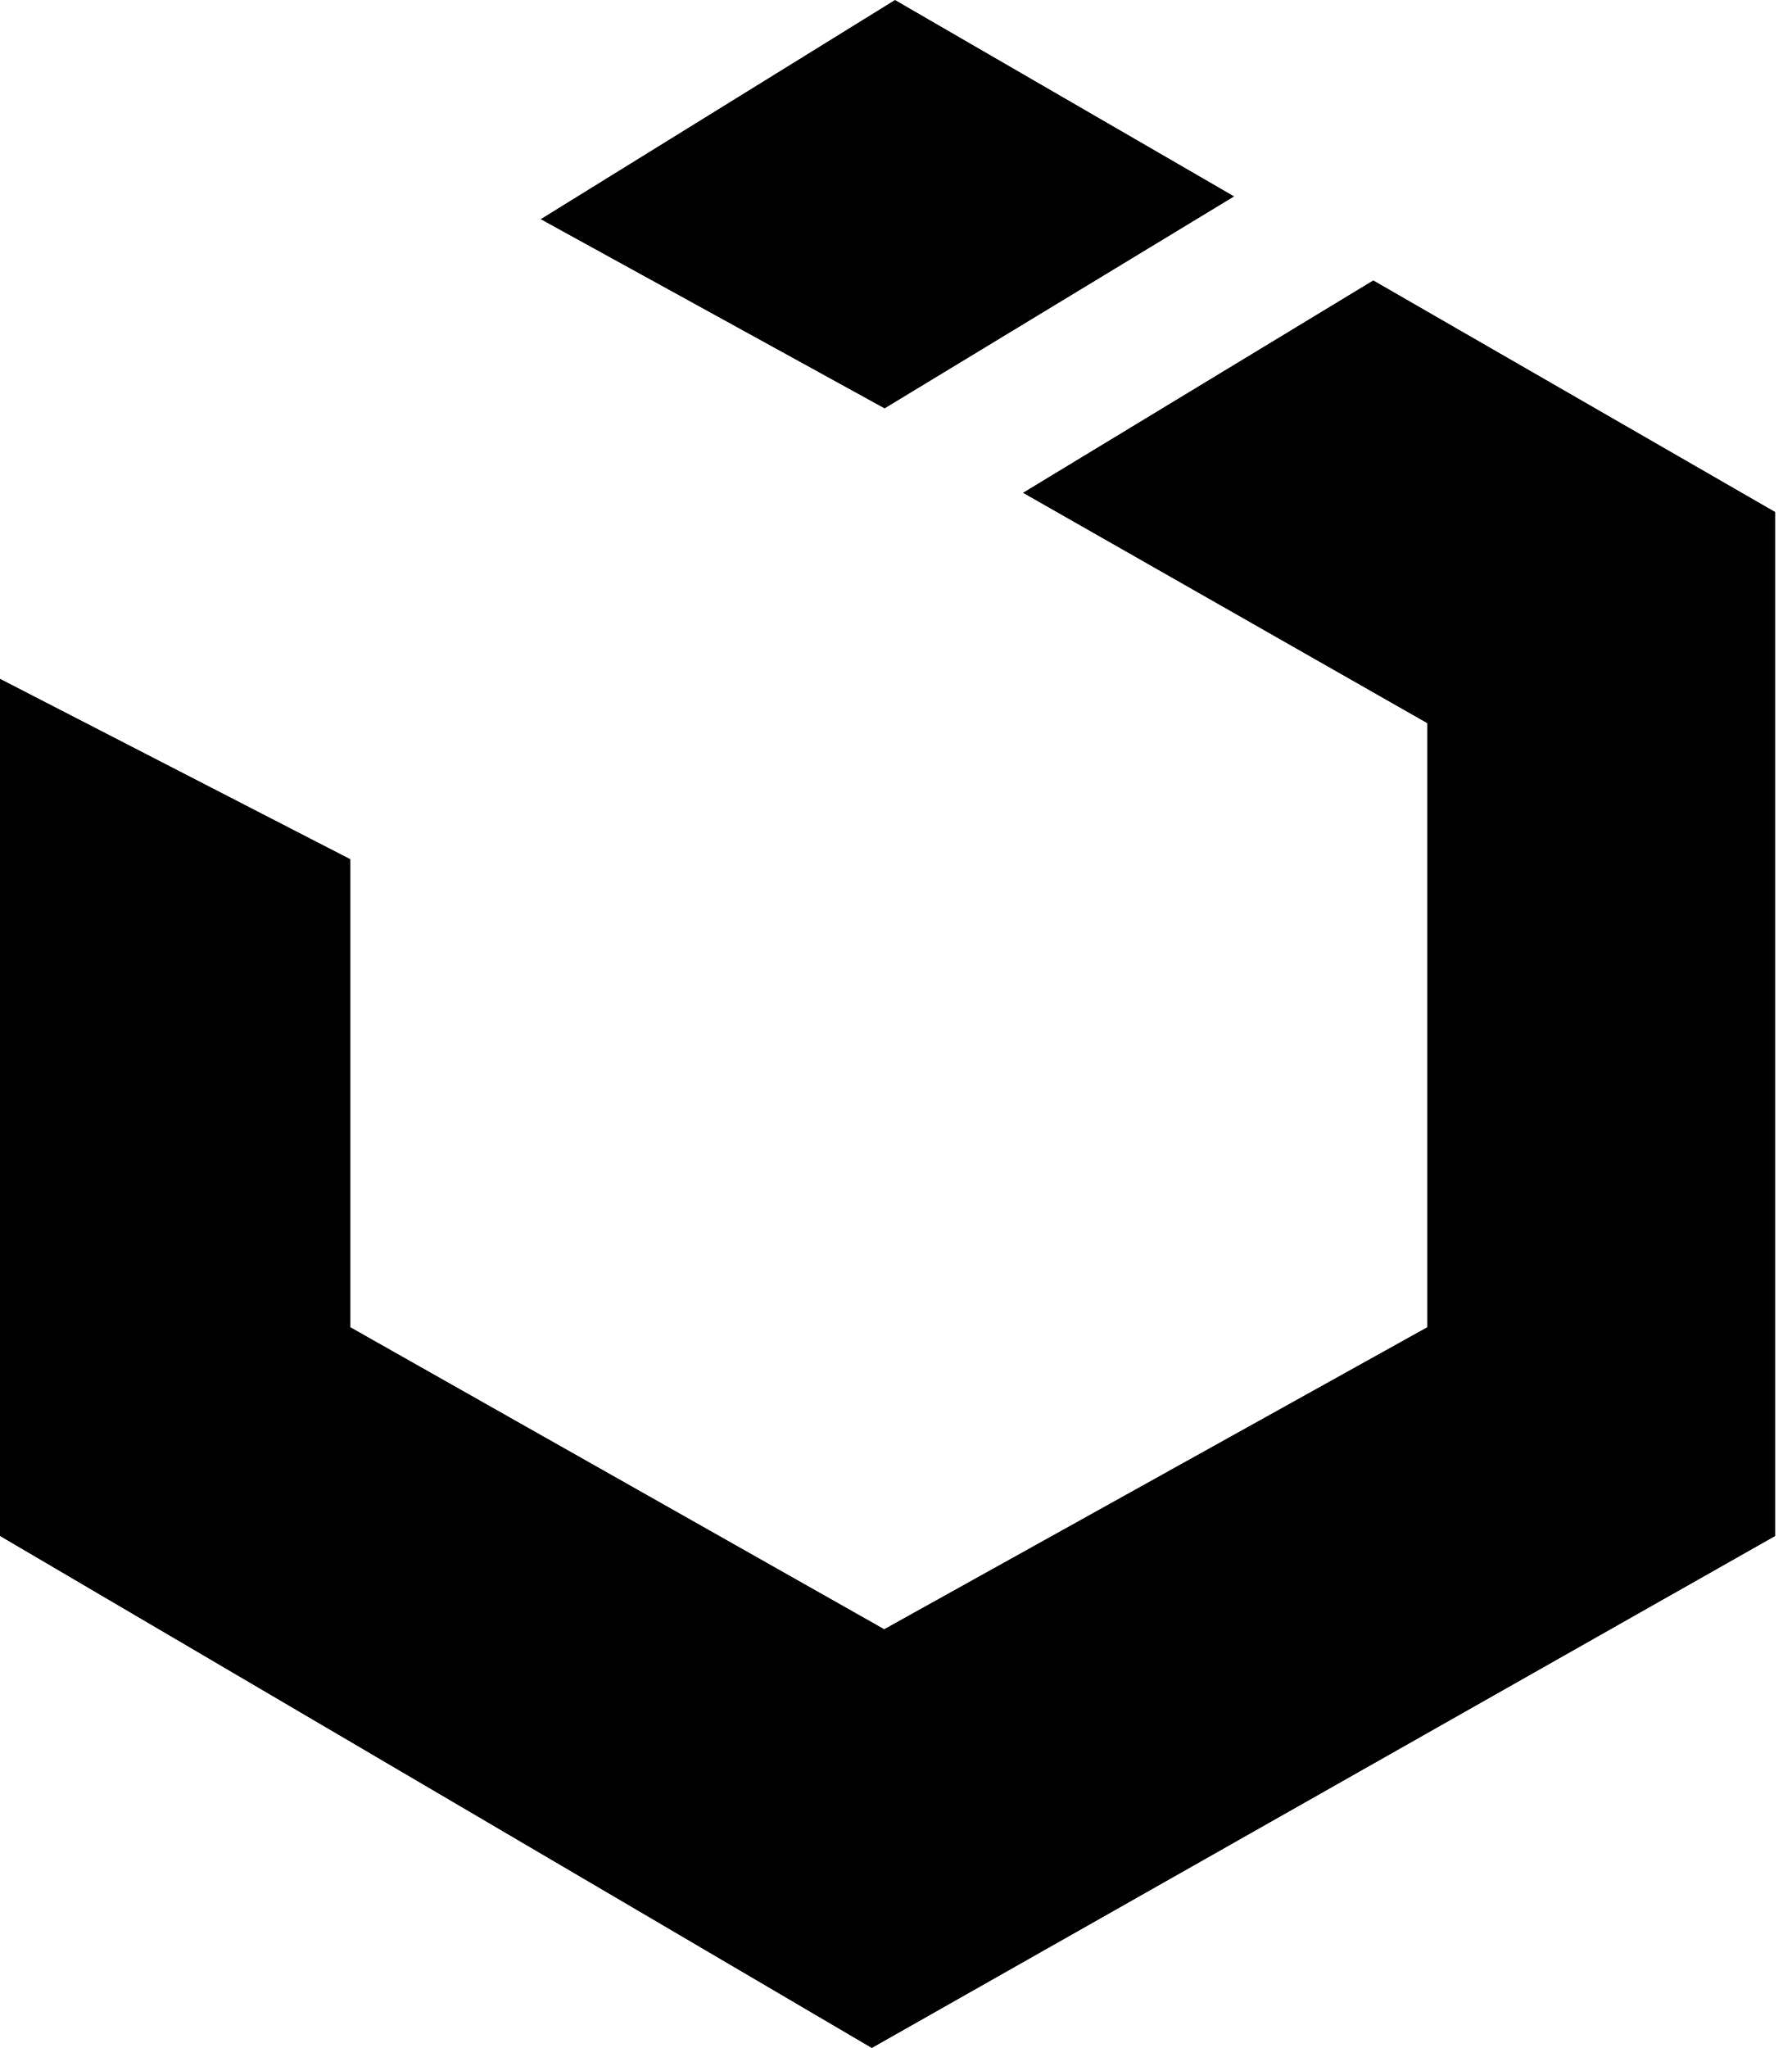
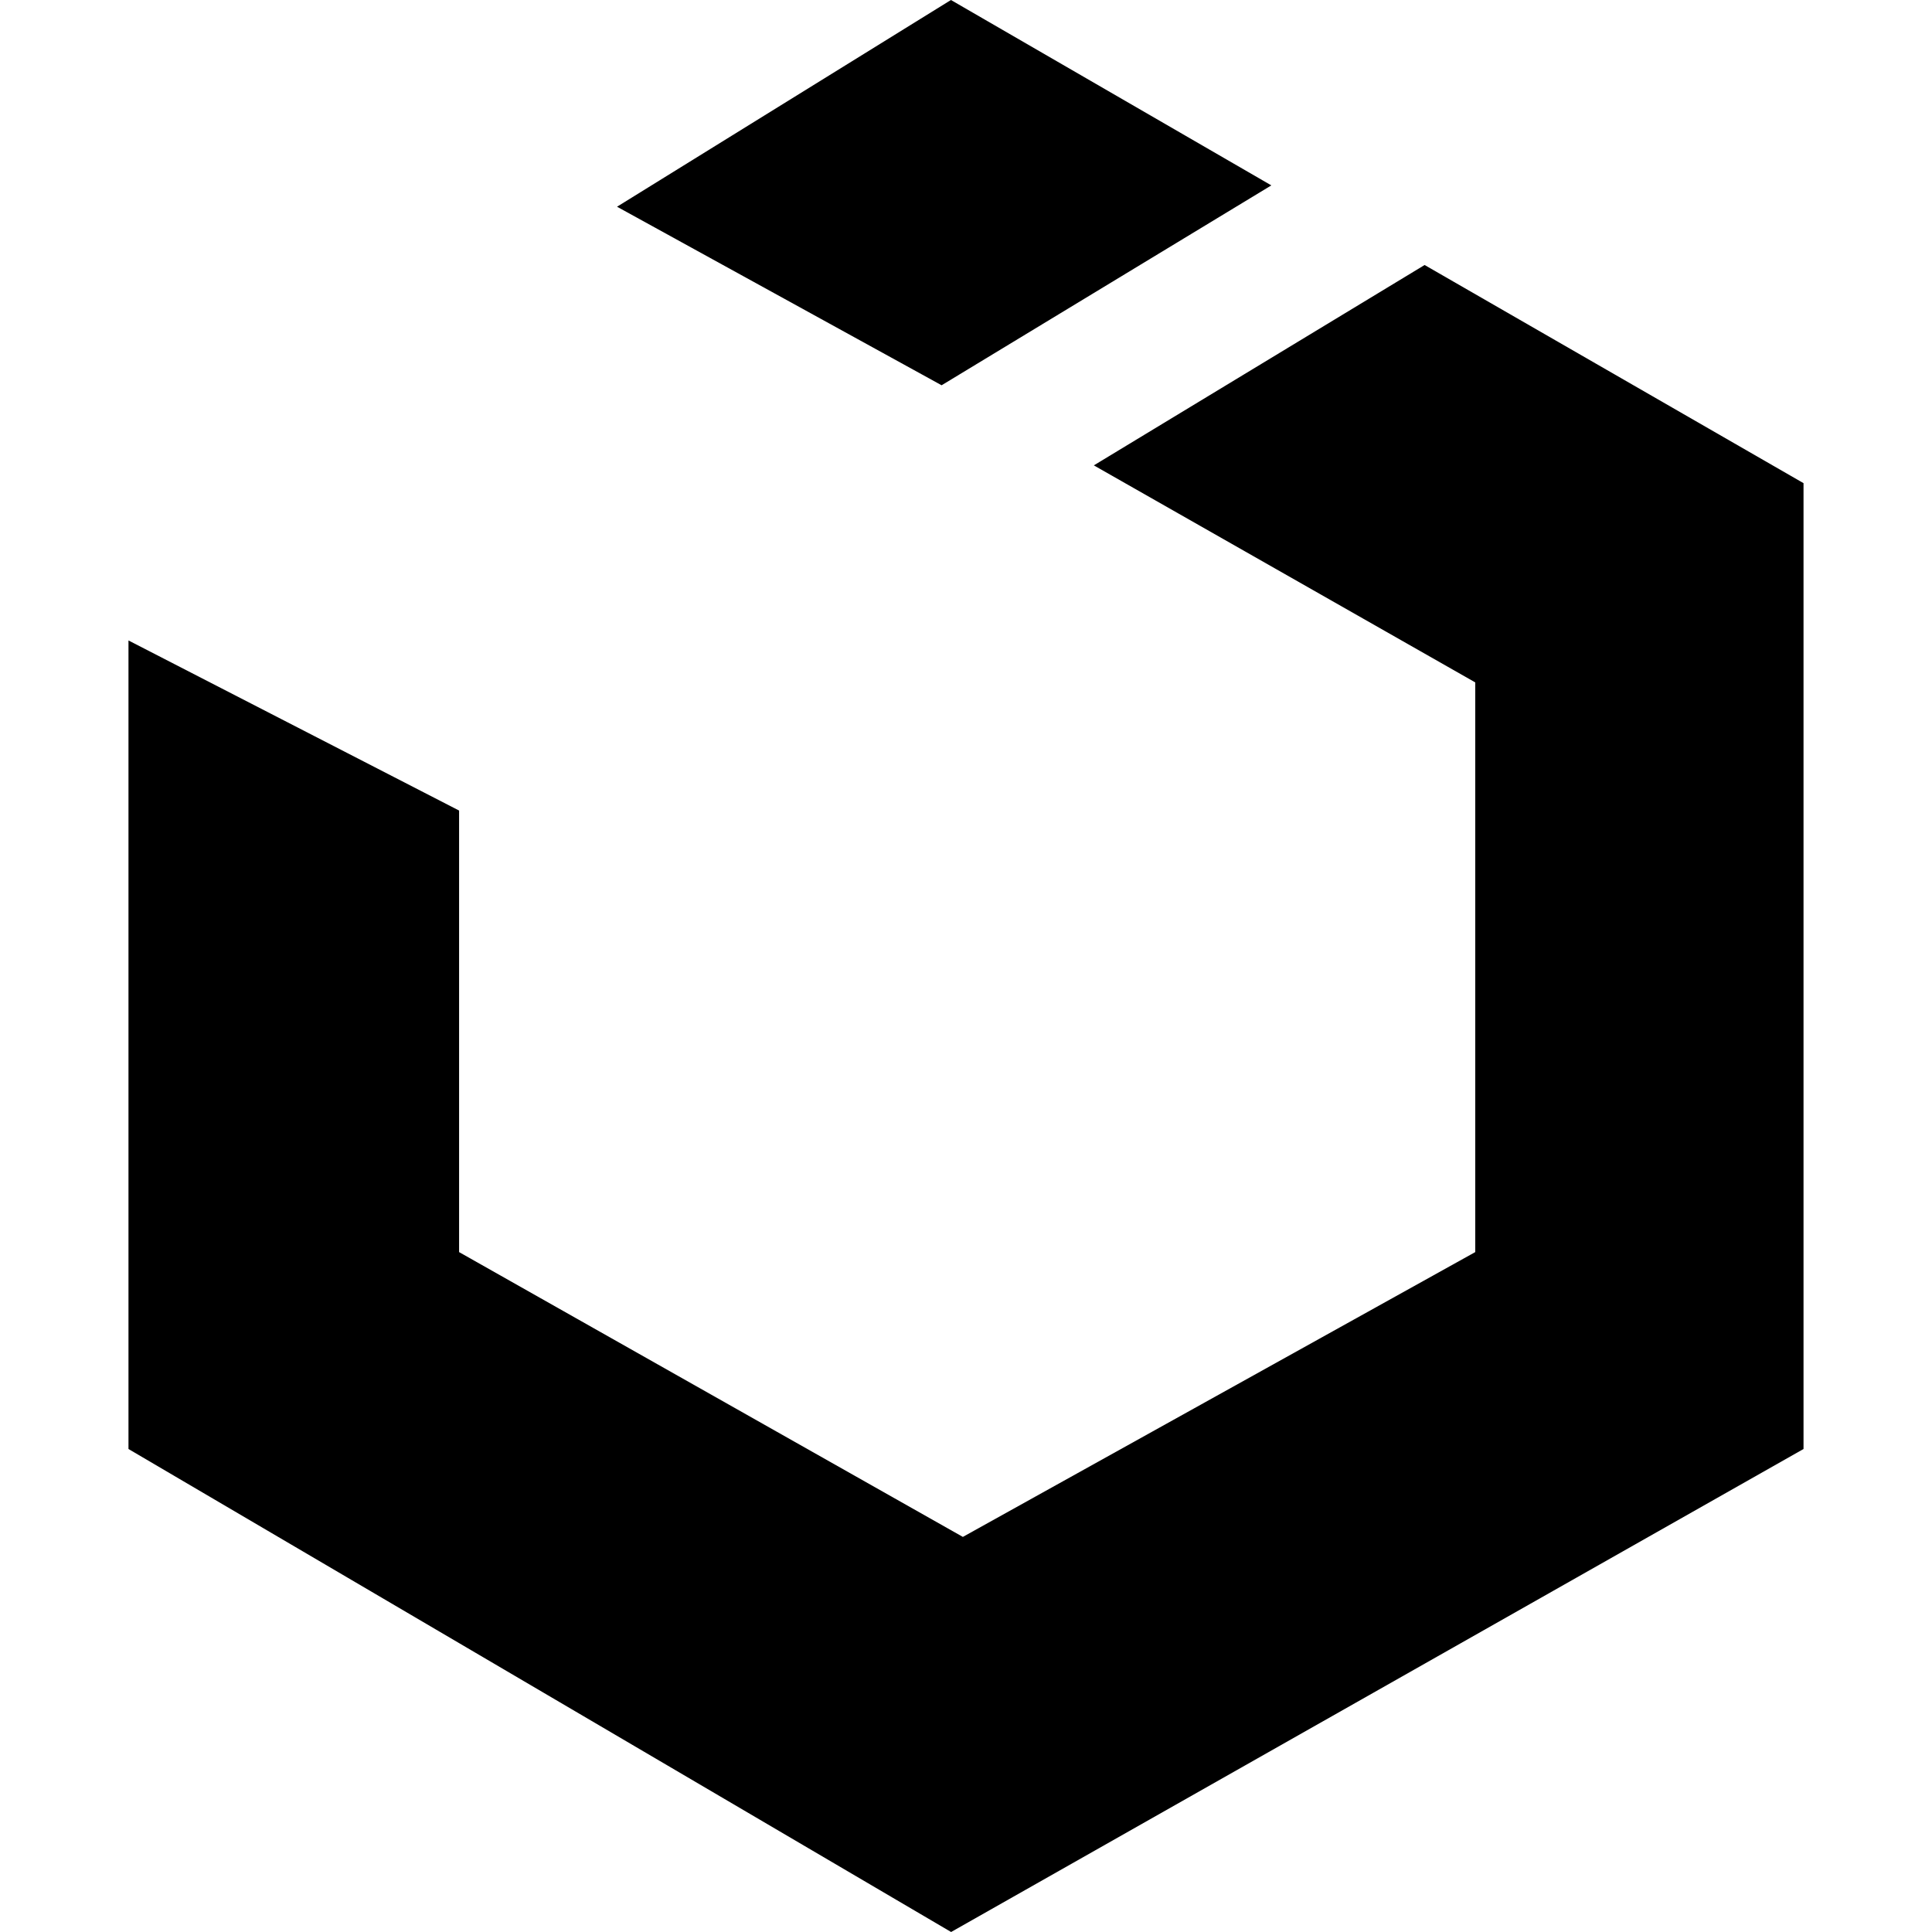
- <svg xmlns="http://www.w3.org/2000/svg" viewBox="0 0 448 512">
-   <path d="M443.9 128v256L218 512 0 384V169.7l87.6 45.1v117l133.5 75.5 135.8-75.5v-151l-101.1-57.6 87.6-53.1L443.9 128zM308.6 49.1L223.8 0l-88.6 54.8 86 47.3 87.4-53z" />
+ <svg xmlns="http://www.w3.org/2000/svg" role="img" viewBox="0 0 24 24">
+   <path d="M17.697 3.292l-4.109 2.489 4.738 2.696v7.077l-6.365 3.538-6.258-3.538v-5.485L1.596 7.956V18l10.219 6 10.589-6V6.002l-4.707-2.71zm-1.904-.989L11.813 0 7.665 2.568l4.032 2.218 4.096-2.483z" />
</svg>
